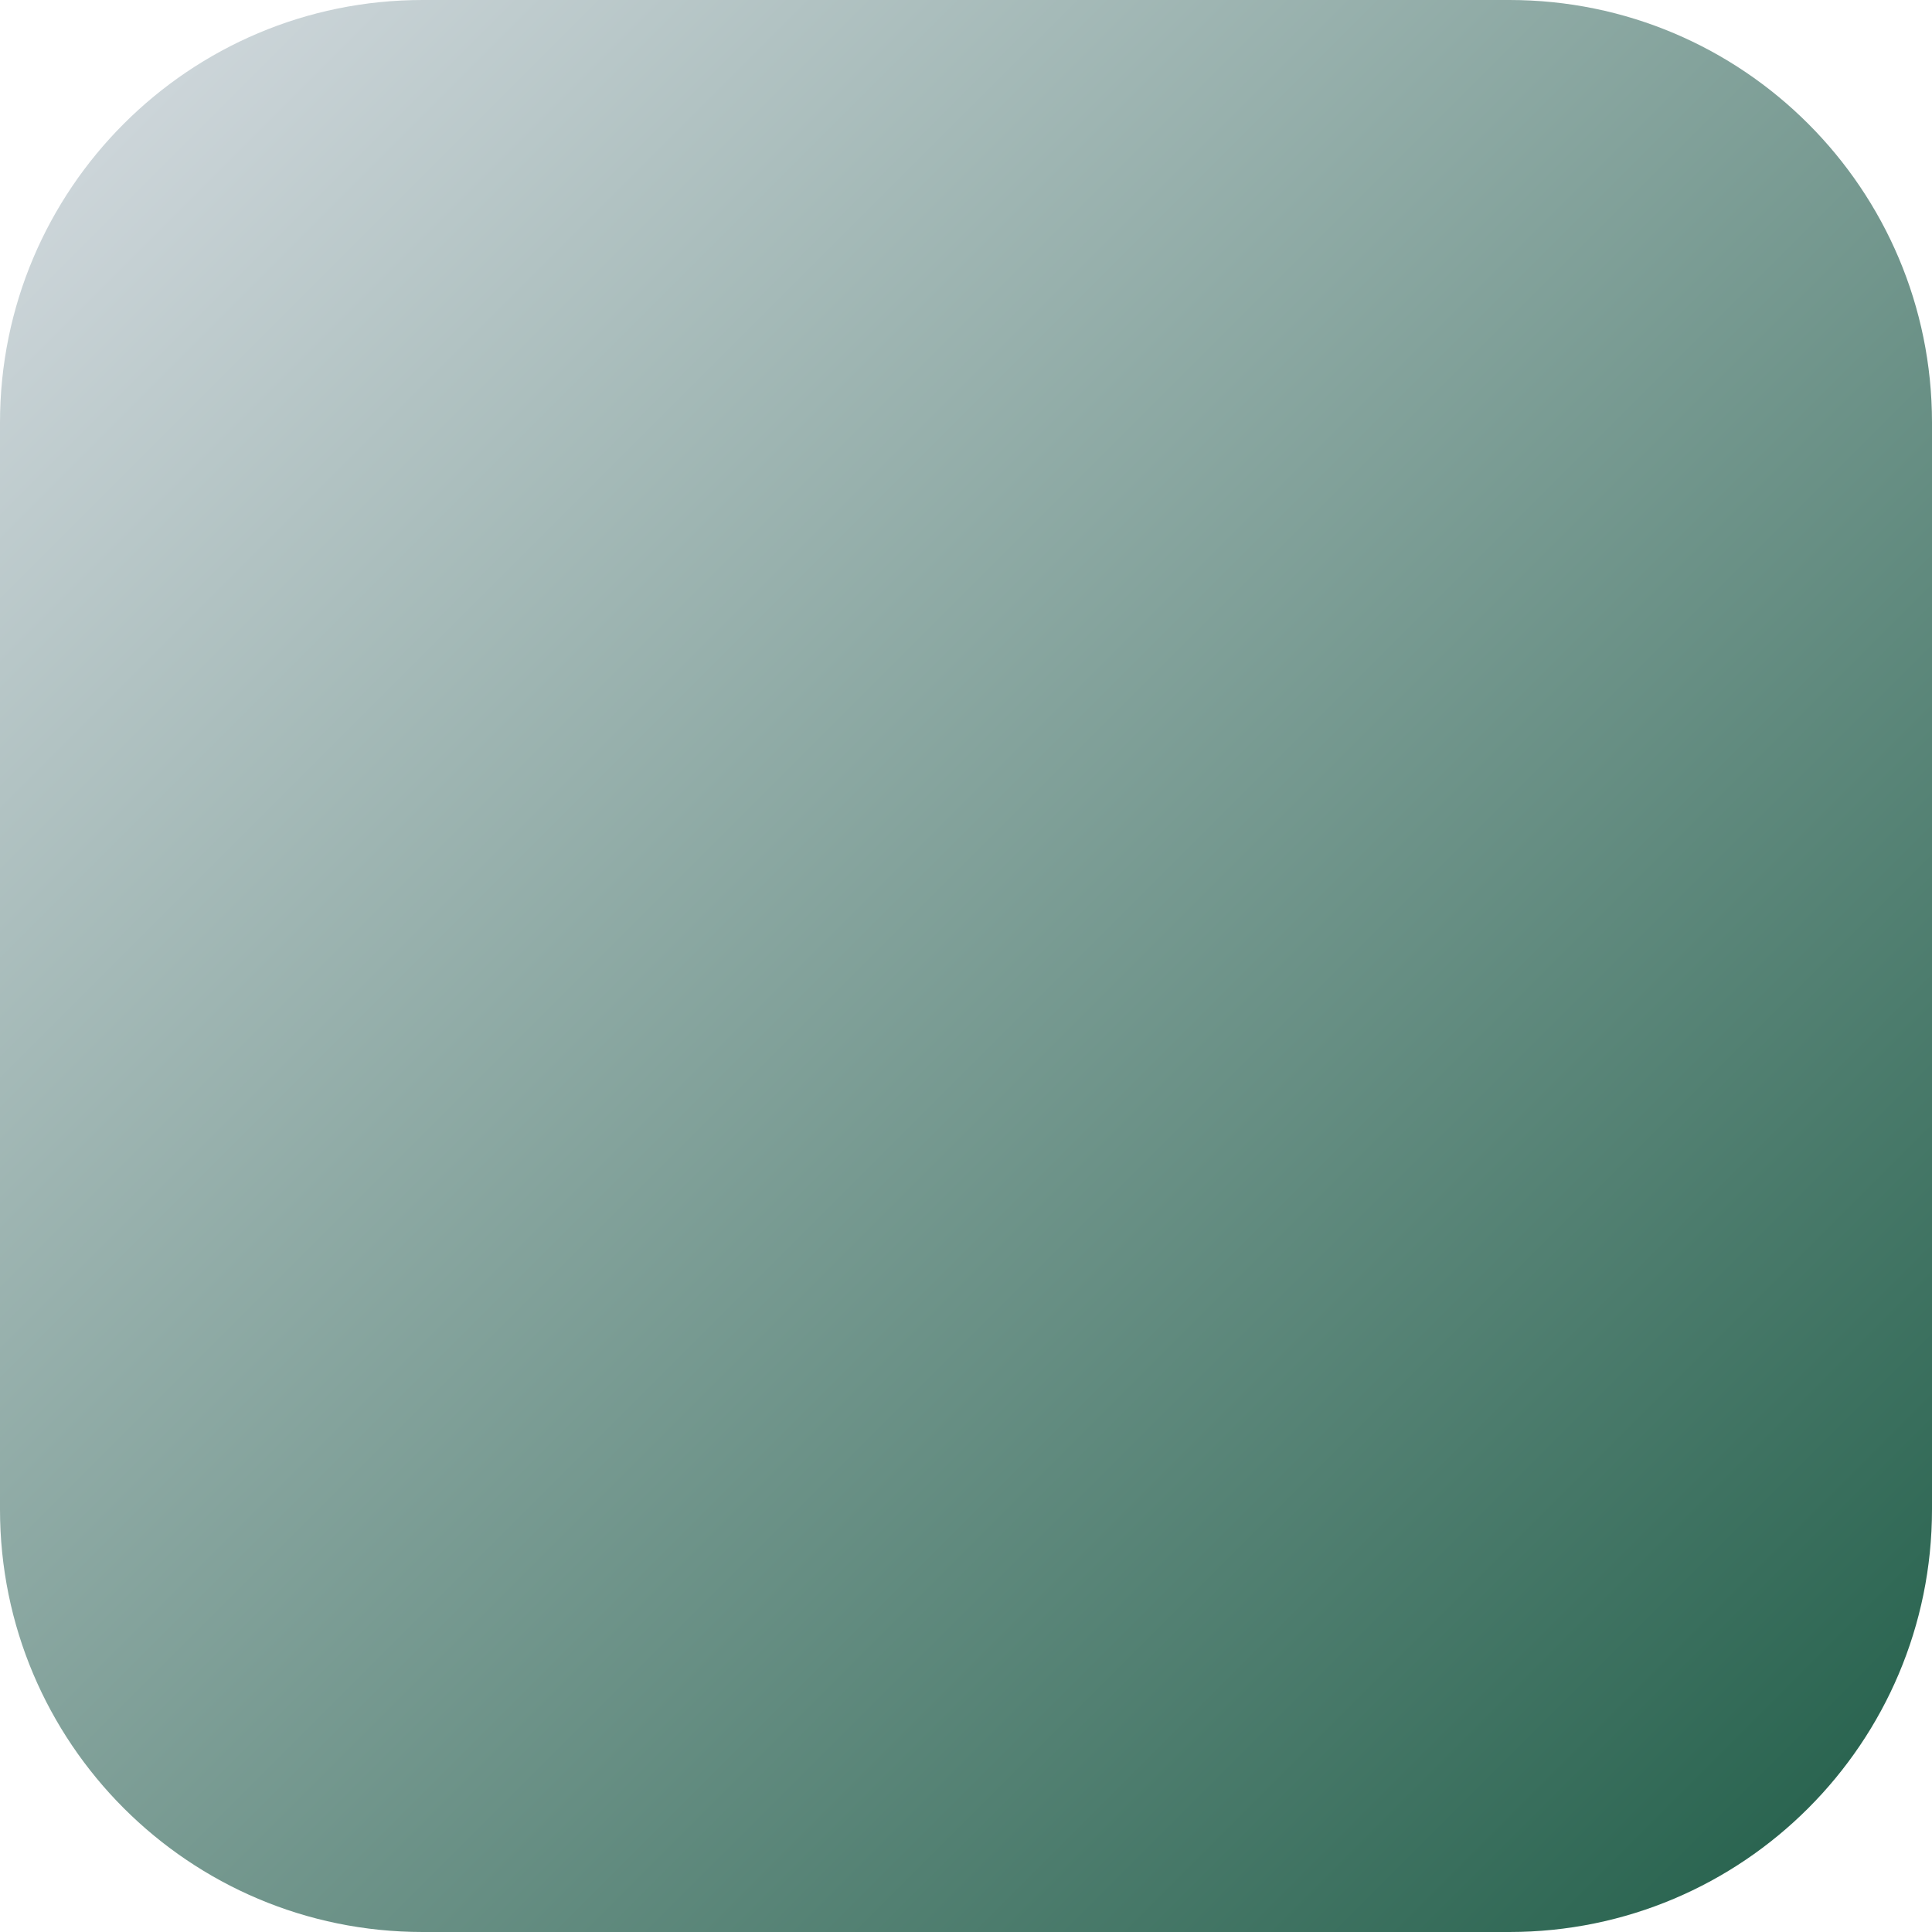
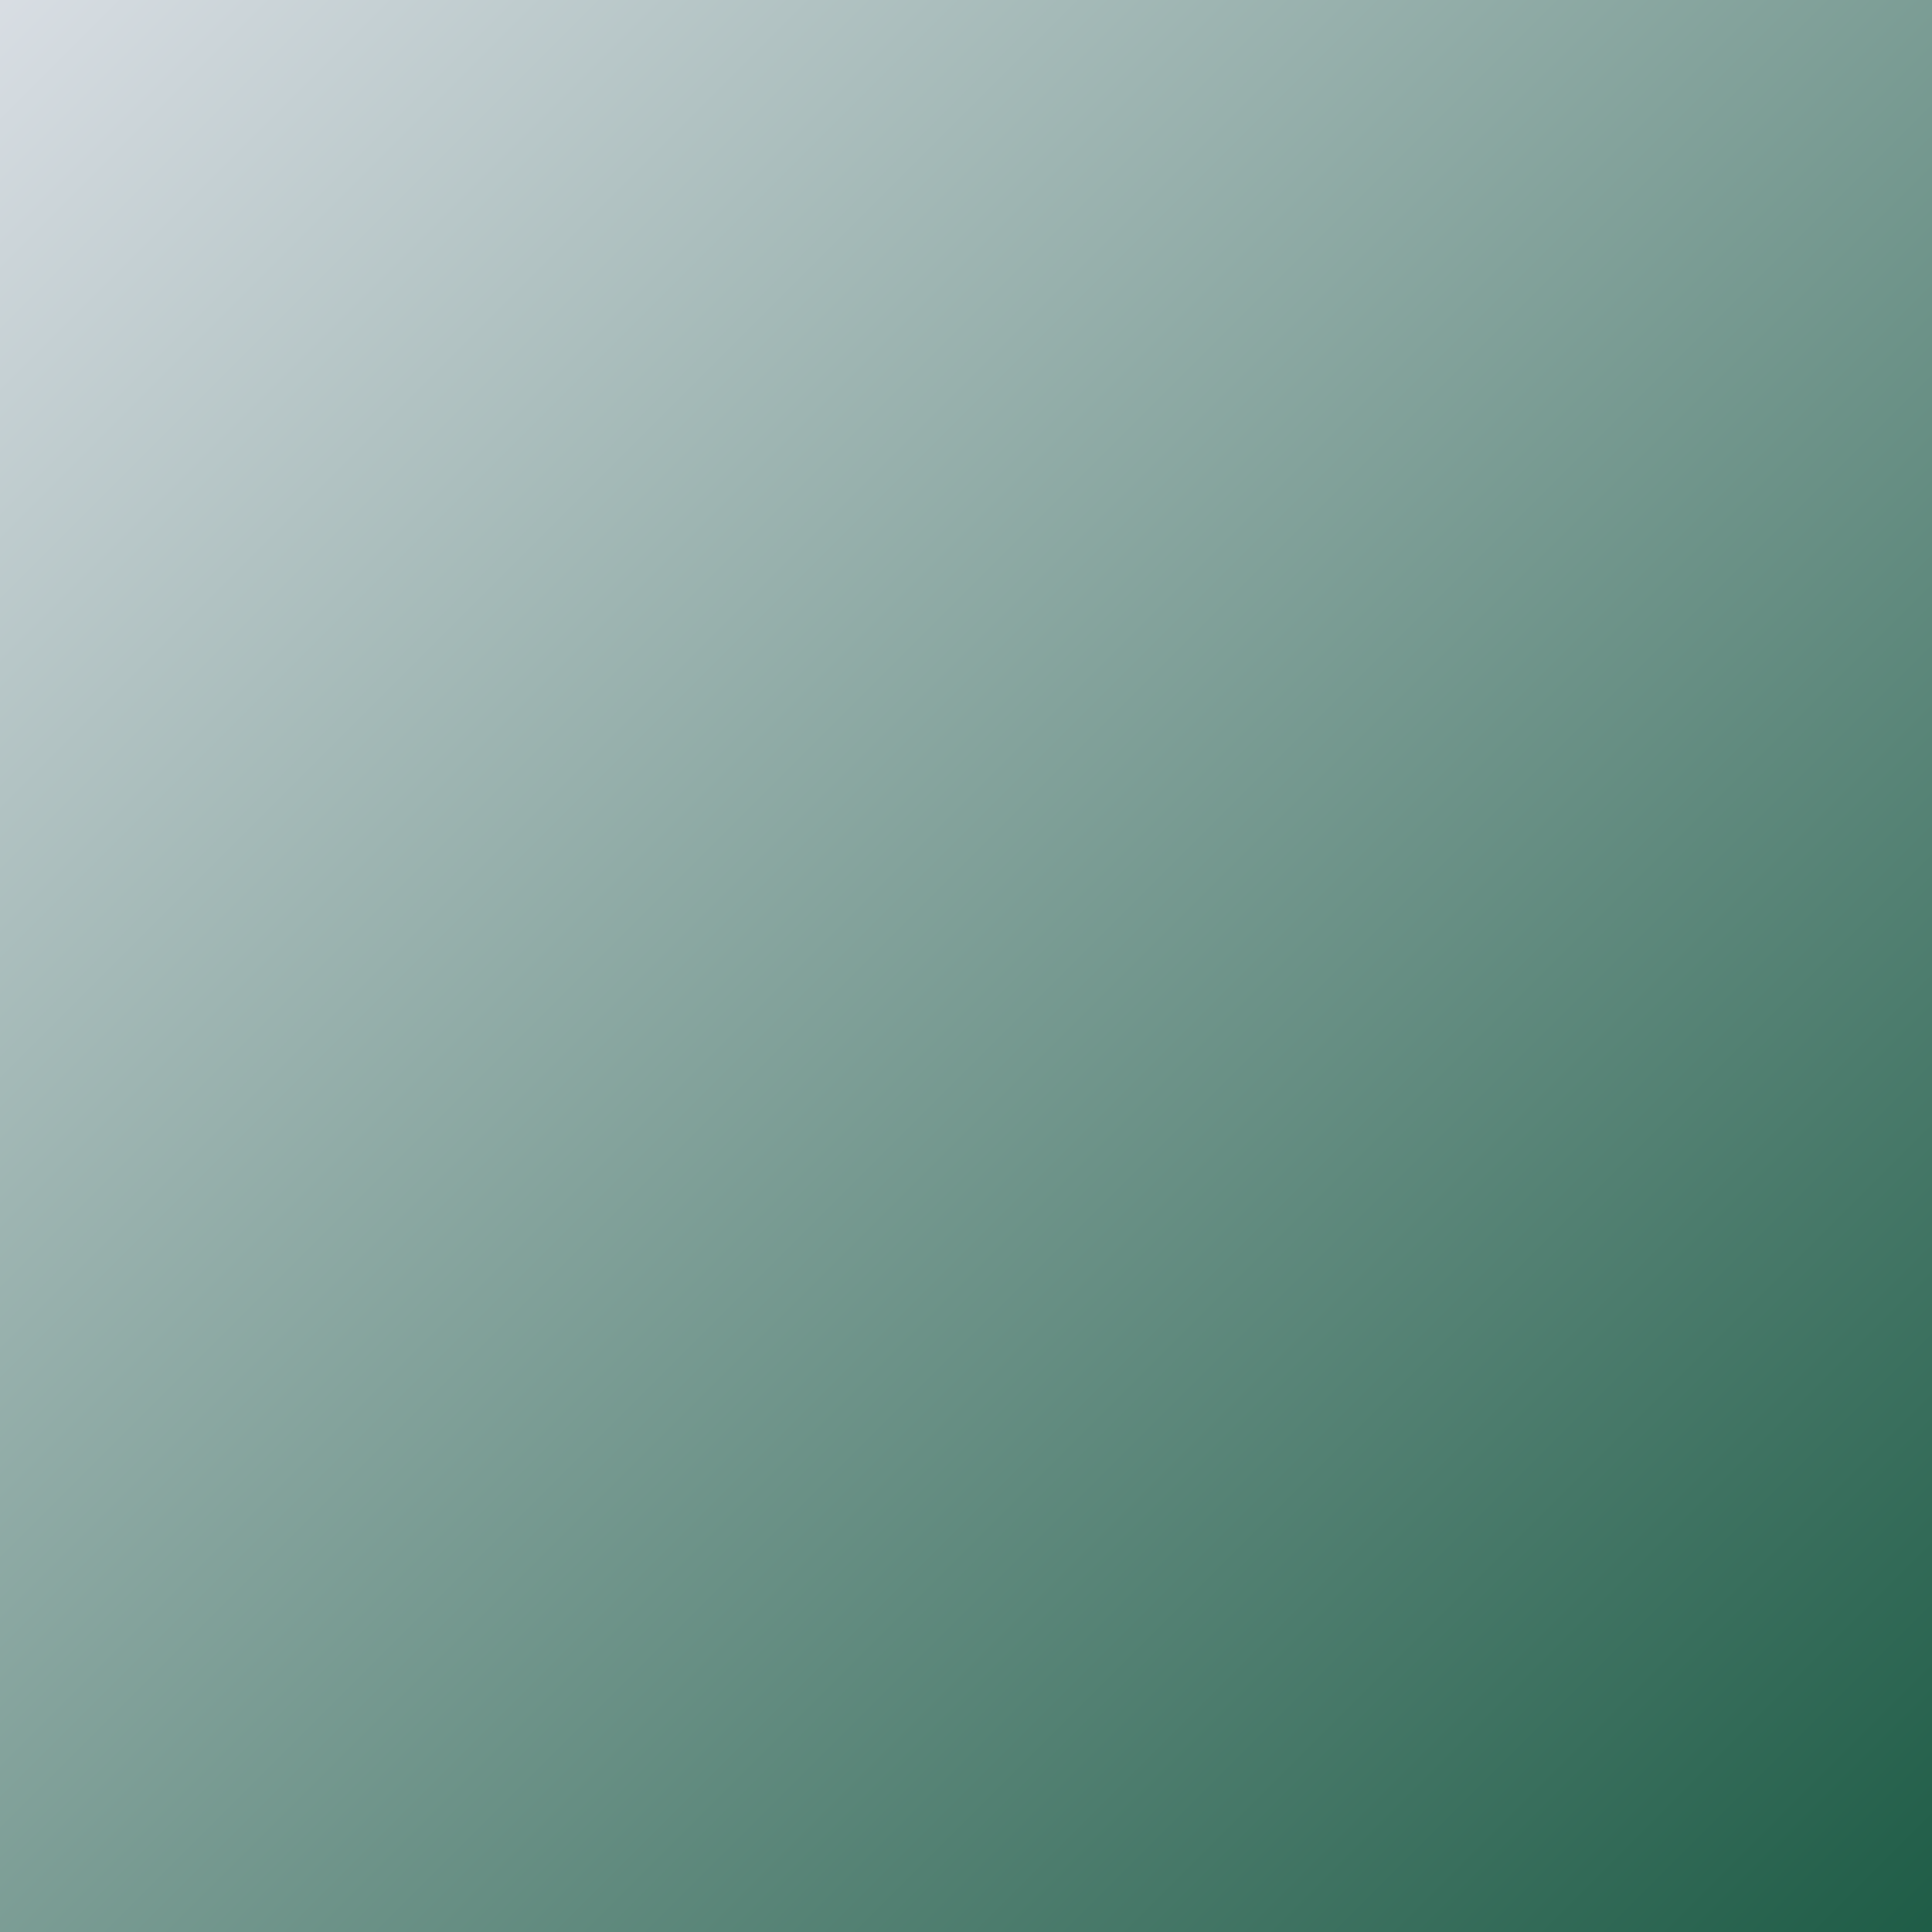
- <svg xmlns="http://www.w3.org/2000/svg" viewBox="0 0 256 256" width="256" height="256">
+ <svg xmlns="http://www.w3.org/2000/svg" viewBox="0 0 258 258" width="258" height="258">
  <defs>
    <linearGradient id="bg" x1="0" y1="0" x2="1" y2="1">
      <stop offset="0" stop-color="#D9DEE4" />
      <stop offset="1" stop-color="#1E5C46" />
    </linearGradient>
  </defs>
-   <rect x="0" y="0" width="256" height="256" rx="56" fill="url(#bg)" />
+   <rect x="0" y="0" width="258" height="258" fill="url(#bg)" />
</svg>
